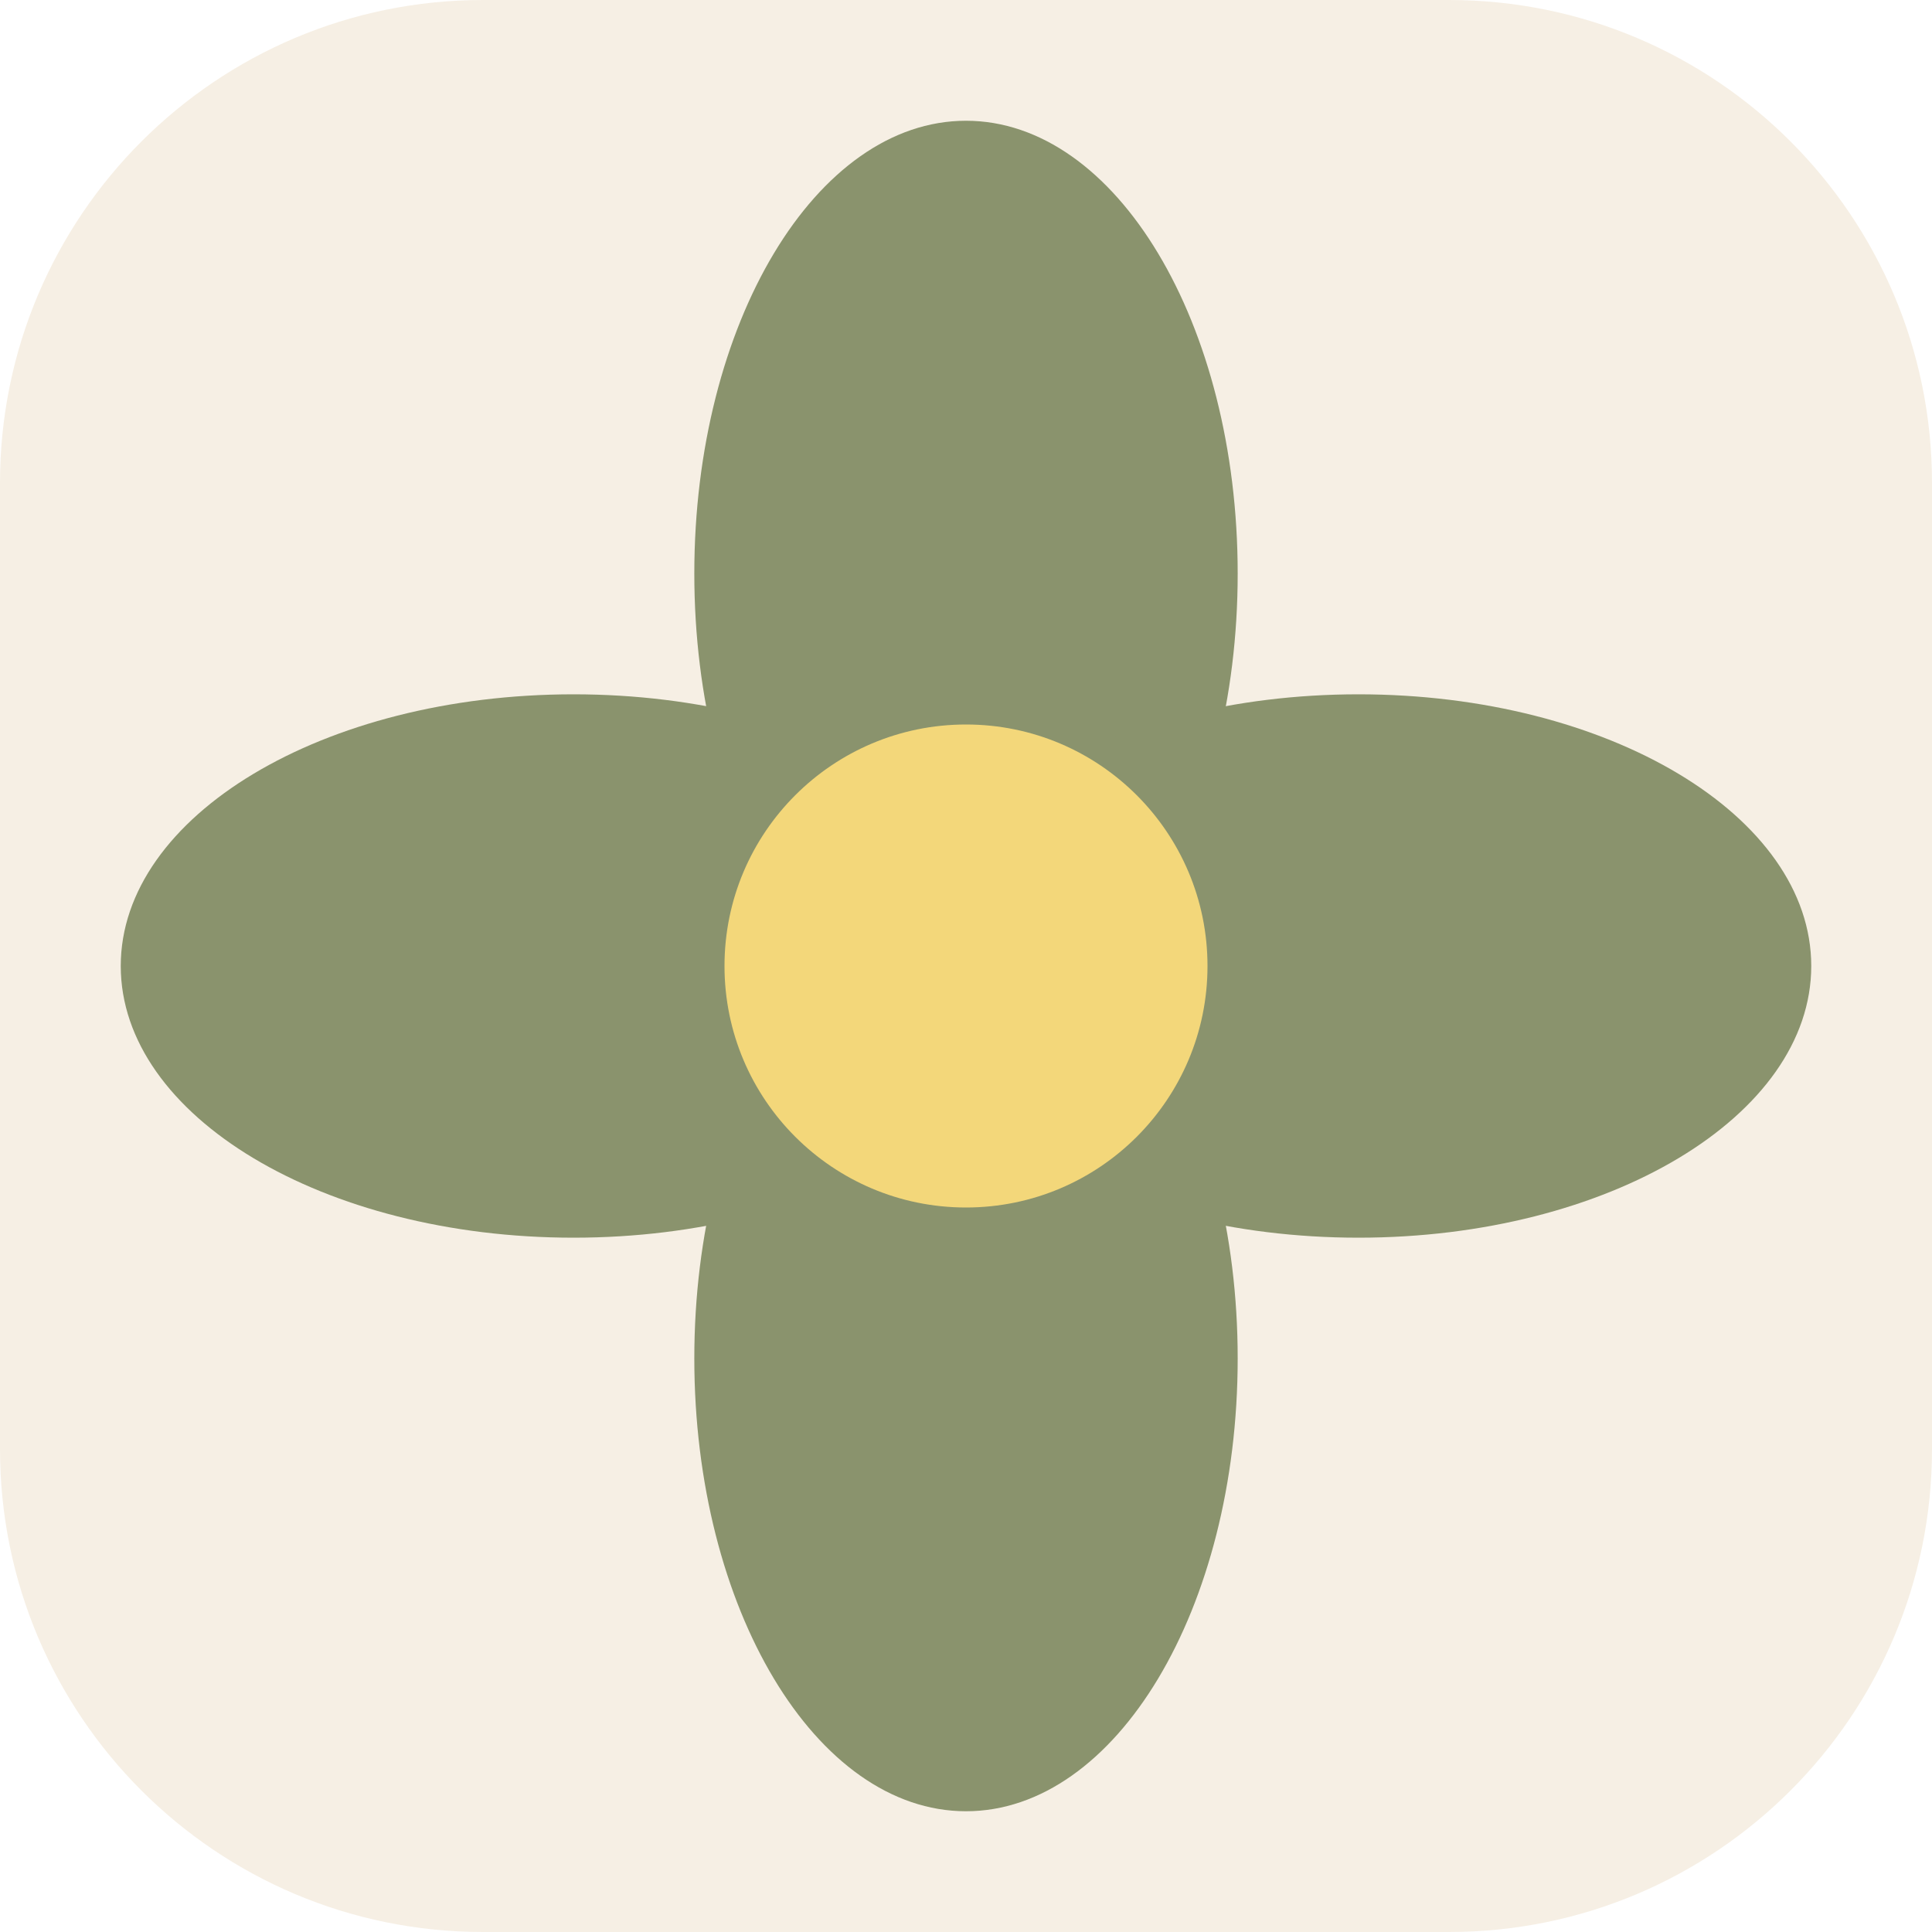
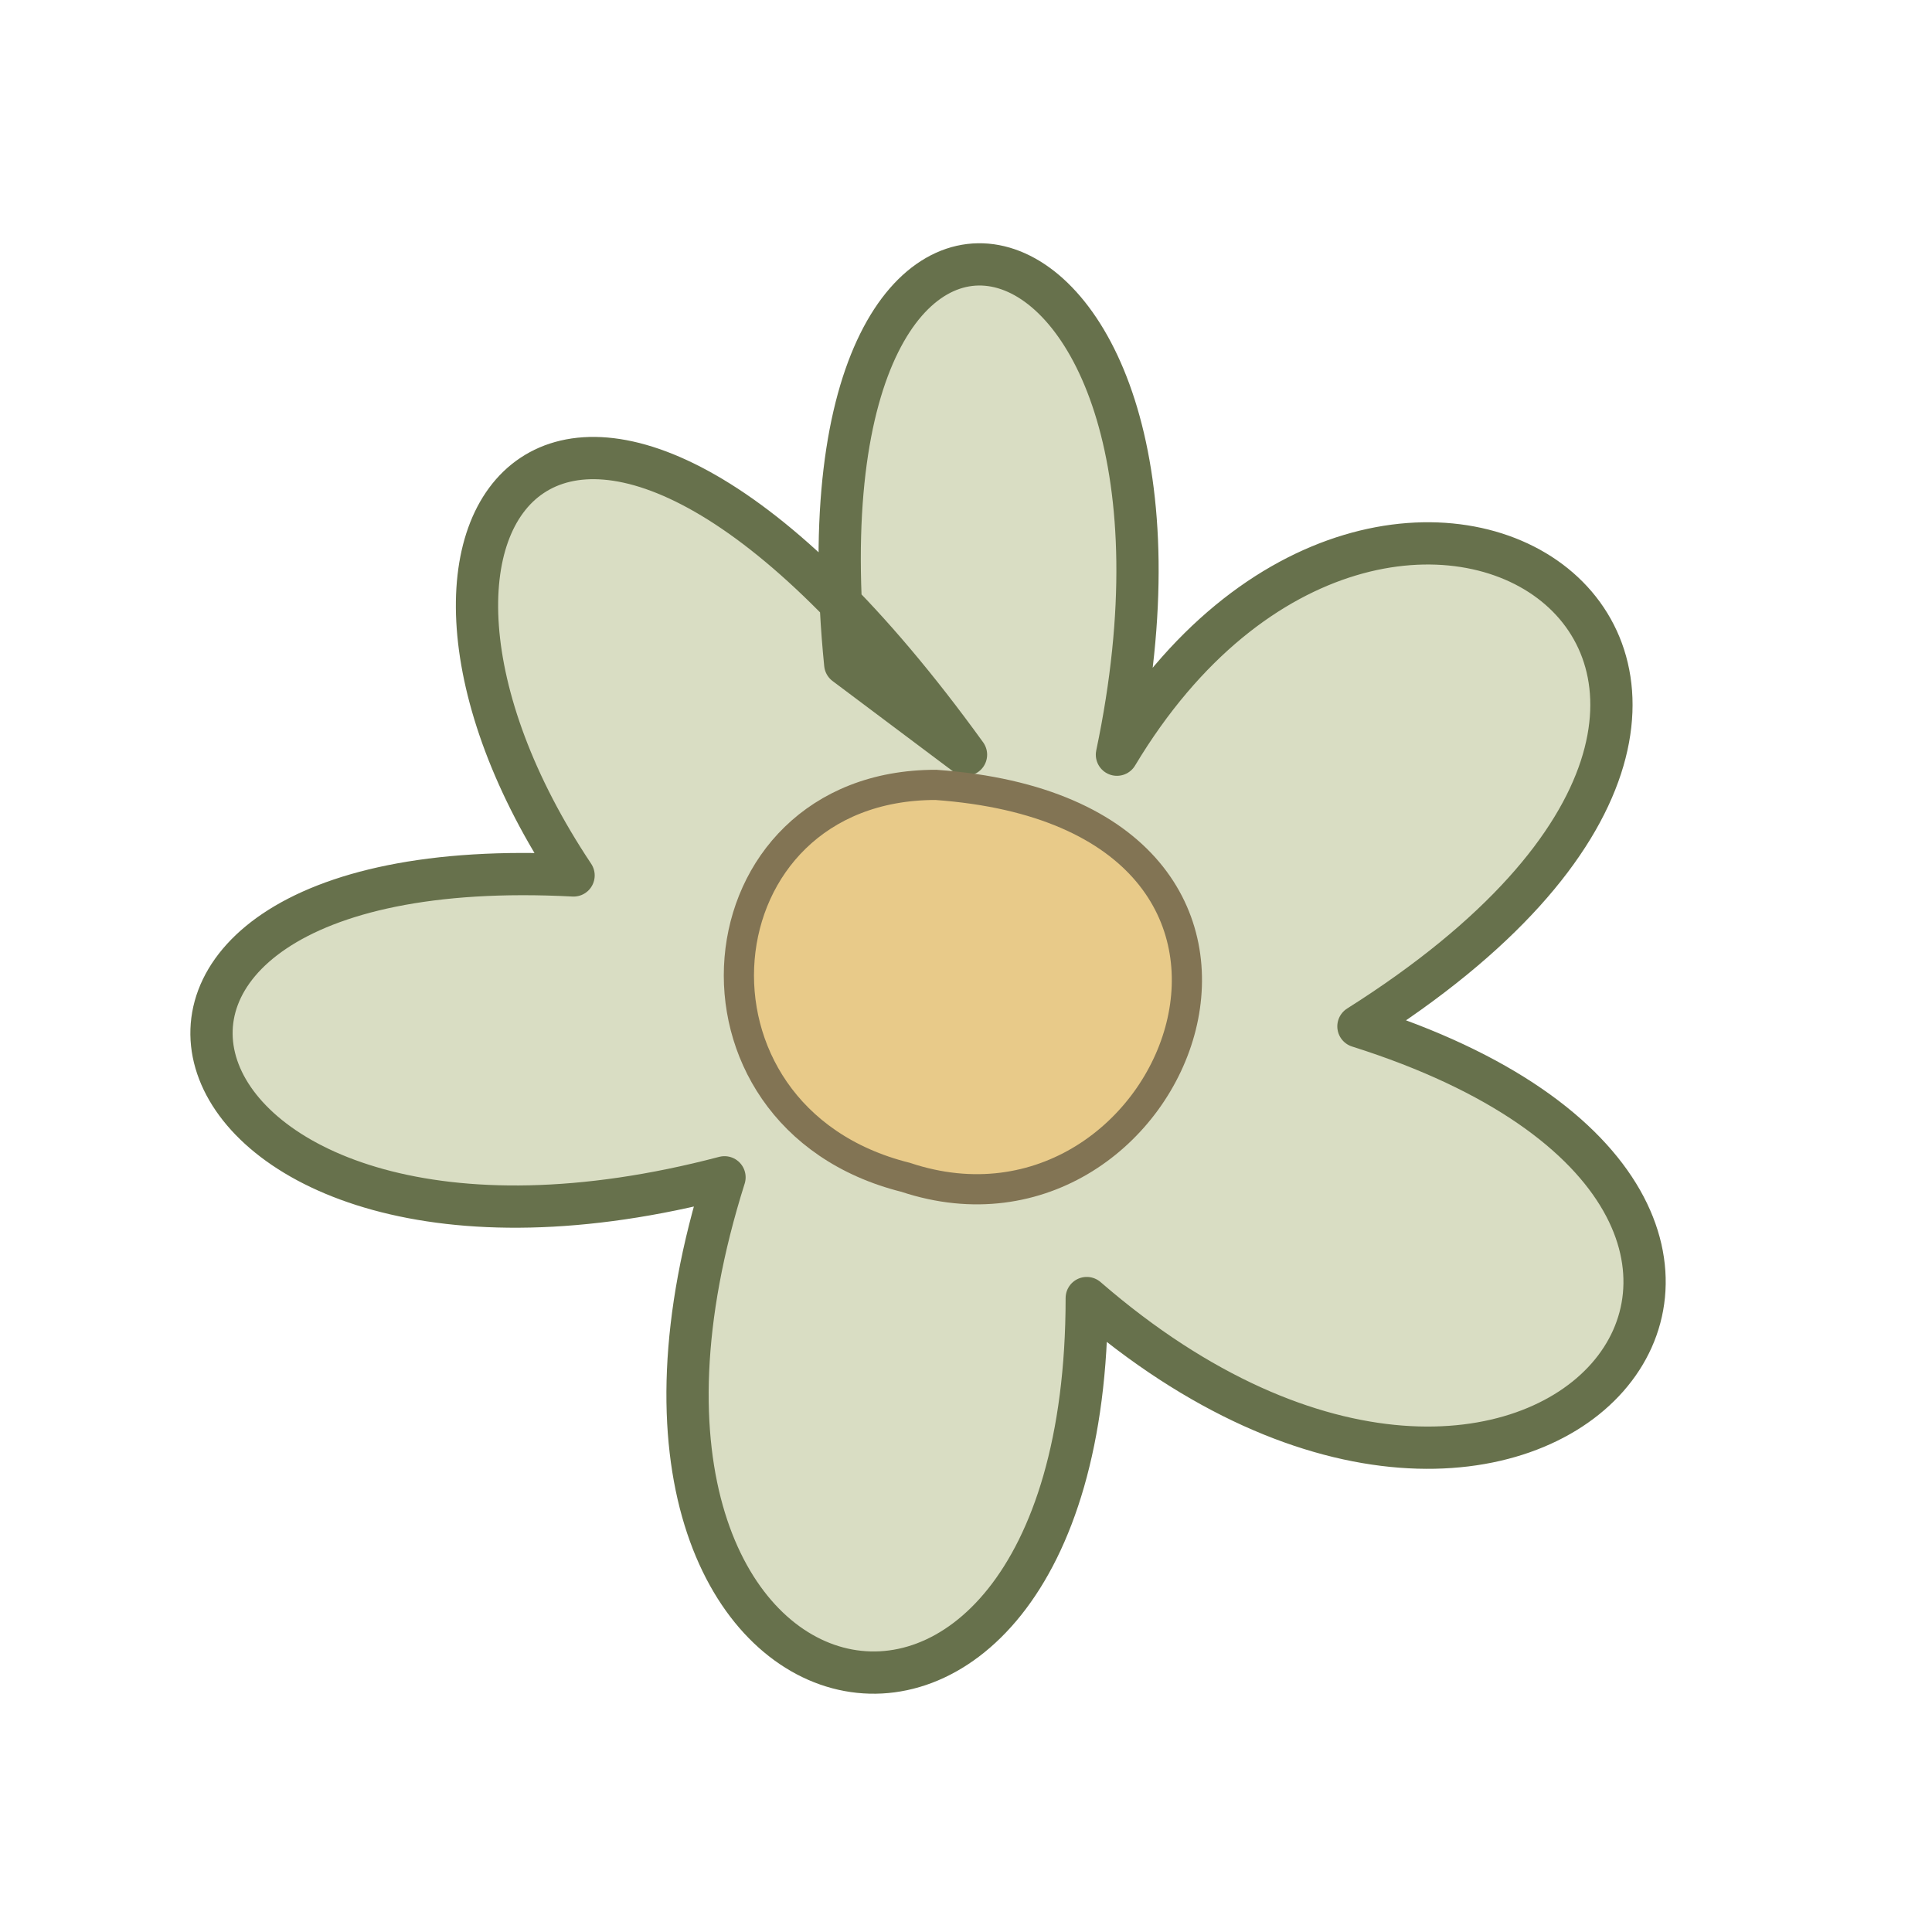
<svg xmlns="http://www.w3.org/2000/svg" viewBox="0 0 64 64">
-   <rect width="64" height="64" rx="16" fill="#f6efe4" />
-   <g fill="#8a936d">
-     <ellipse cx="32" cy="19" rx="9" ry="15" />
-     <ellipse cx="32" cy="45" rx="9" ry="15" />
-     <ellipse cx="19" cy="32" rx="15" ry="9" />
-     <ellipse cx="45" cy="32" rx="15" ry="9" />
-   </g>
-   <circle cx="32" cy="32" r="8" fill="#f3d77a" />
+   <path d="M32 25C19 7 11 17 19 29 0 28 5 44 24 39 18 58 36 62 36 43 51 56 64 40 45 34 64 22 46 10 37 25 41 6 26 2 28 22Z" fill="#d9ddc3" stroke="#67714c" stroke-width="1.4" stroke-linejoin="round" />
+   <path d="M31 26c-8 0-9 11-1 13 9 3 15-12 1-13Z" fill="#e8ca89" stroke="#827454" stroke-width="1" />
</svg>
